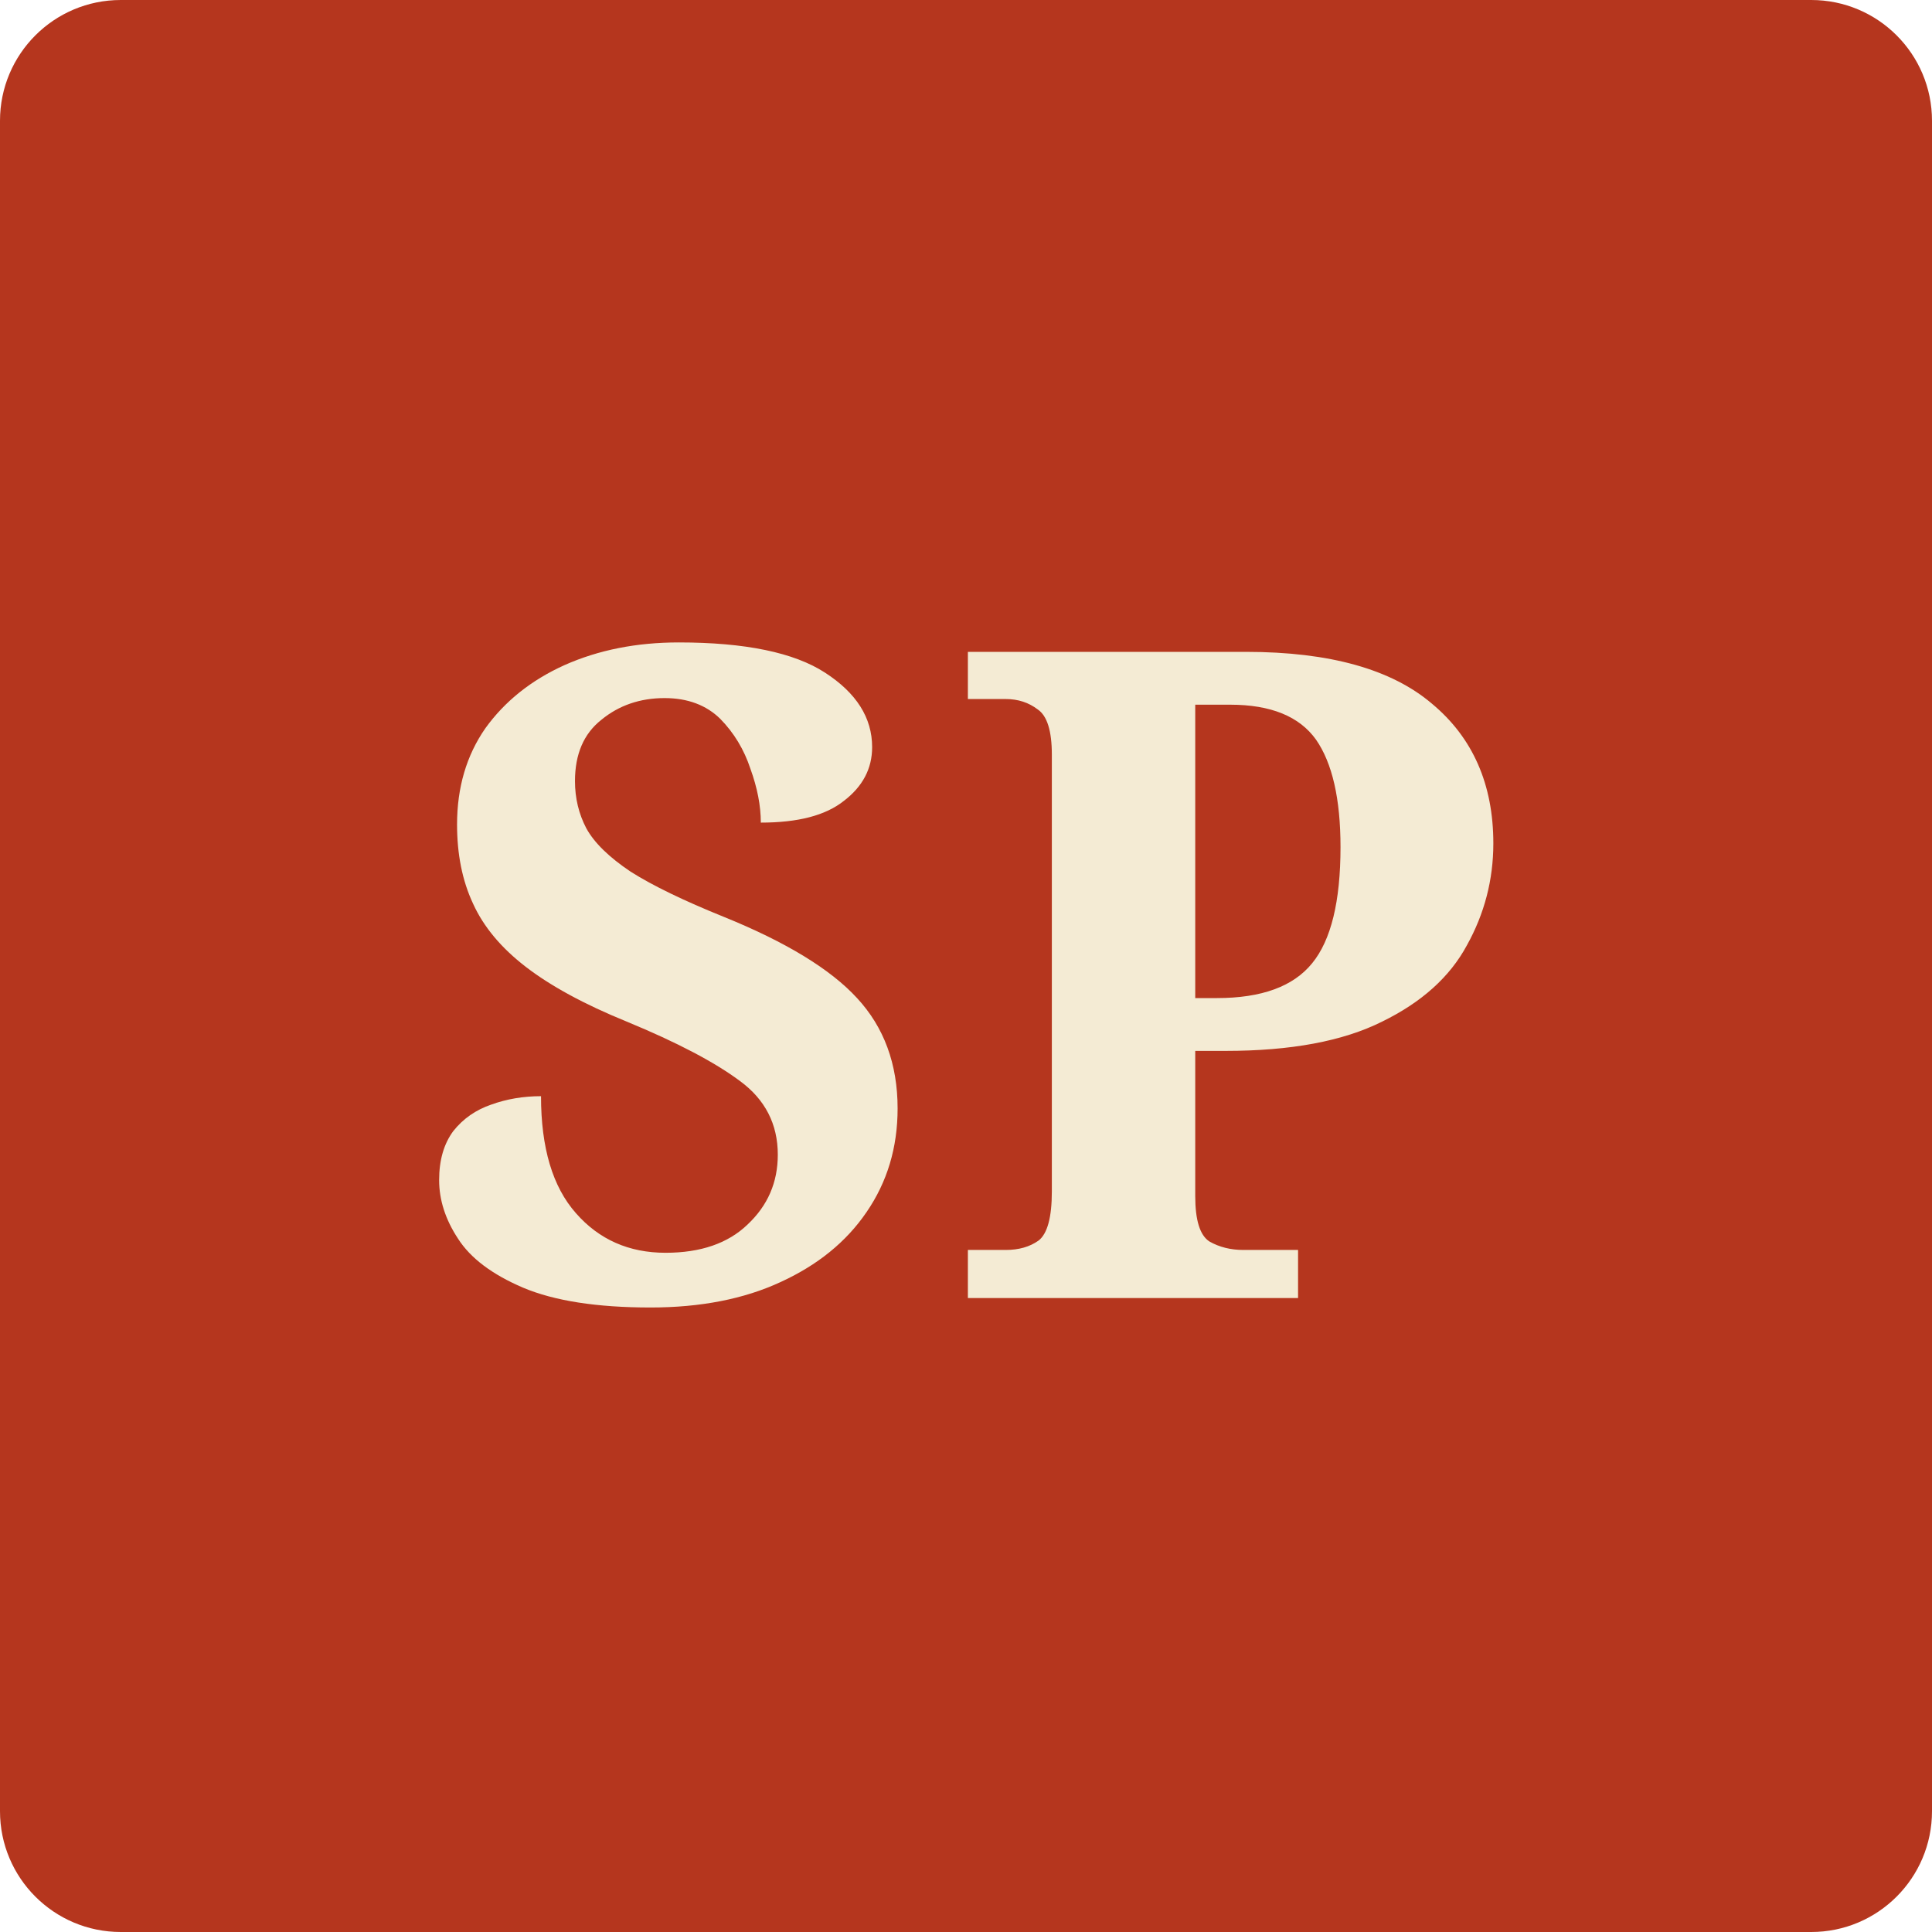
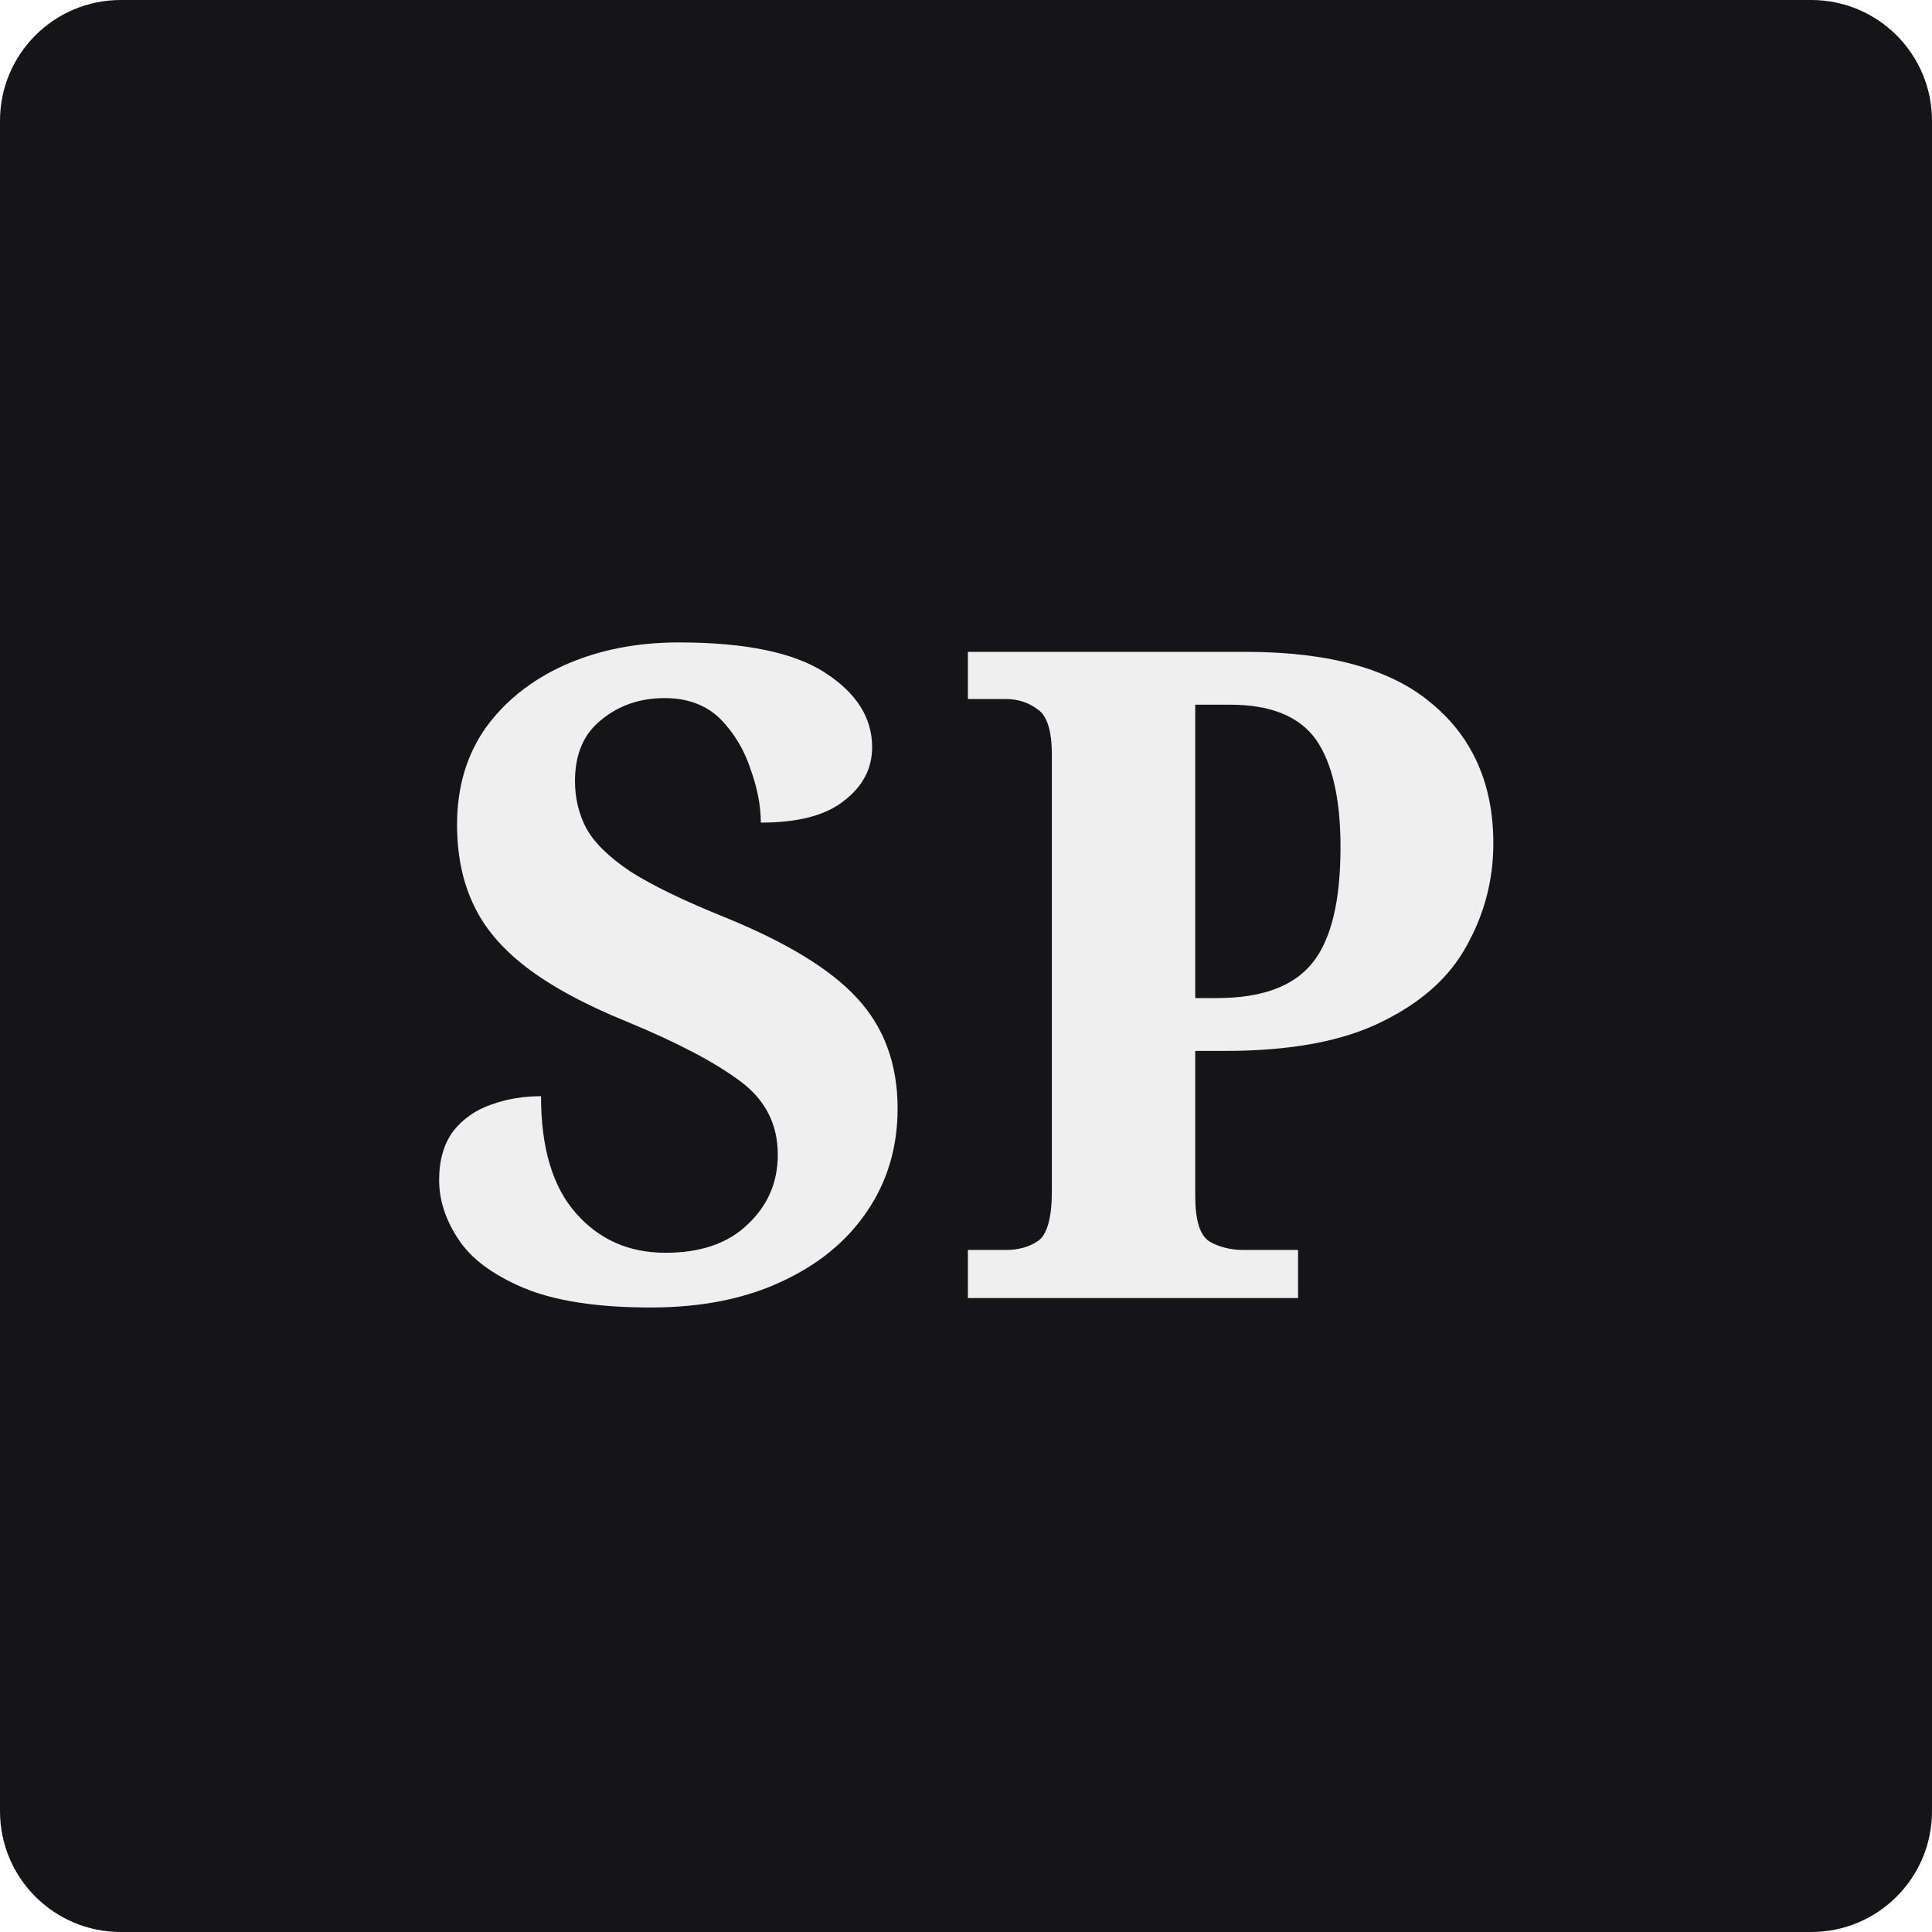
<svg xmlns="http://www.w3.org/2000/svg" viewBox="0 0 32 32">
-   <rect width="32" height="32" rx="2" fill="#B5361E" />
-   <text x="16" y="21.5" text-anchor="middle" font-family="'Cormorant Garamond', Georgia, serif" font-size="15" font-weight="600" fill="#F4EBD4">SP</text>
+   <rect width="32" height="32" rx="2" fill="#151517" />
+   <text x="16" y="21.5" text-anchor="middle" font-family="'Cormorant Garamond', Georgia, serif" font-size="15" font-weight="600" fill="#EFEFF0">SP</text>
</svg>
